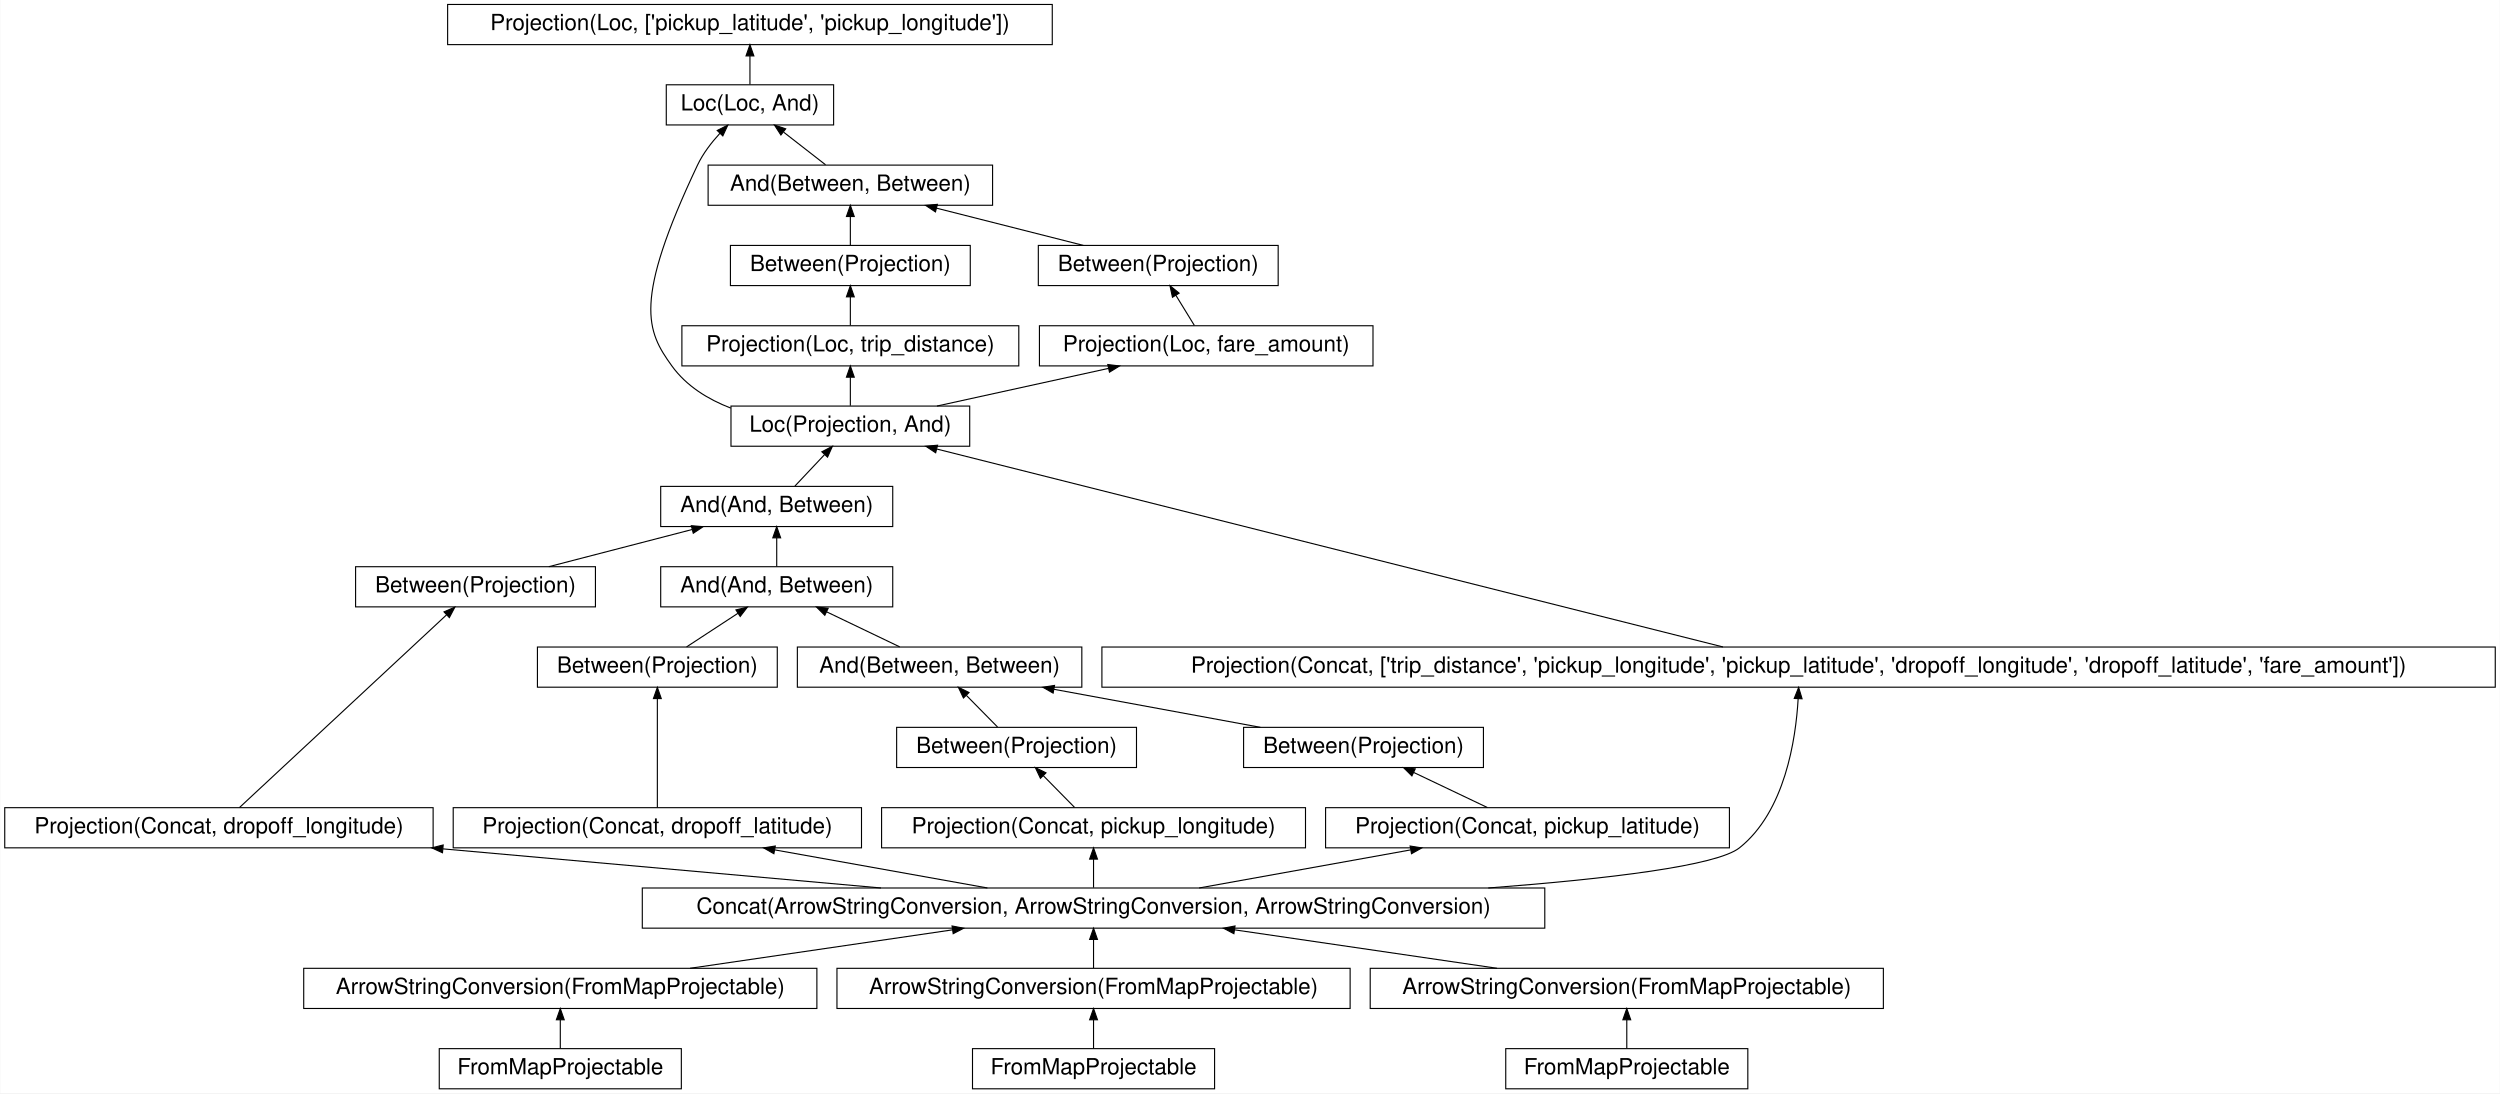
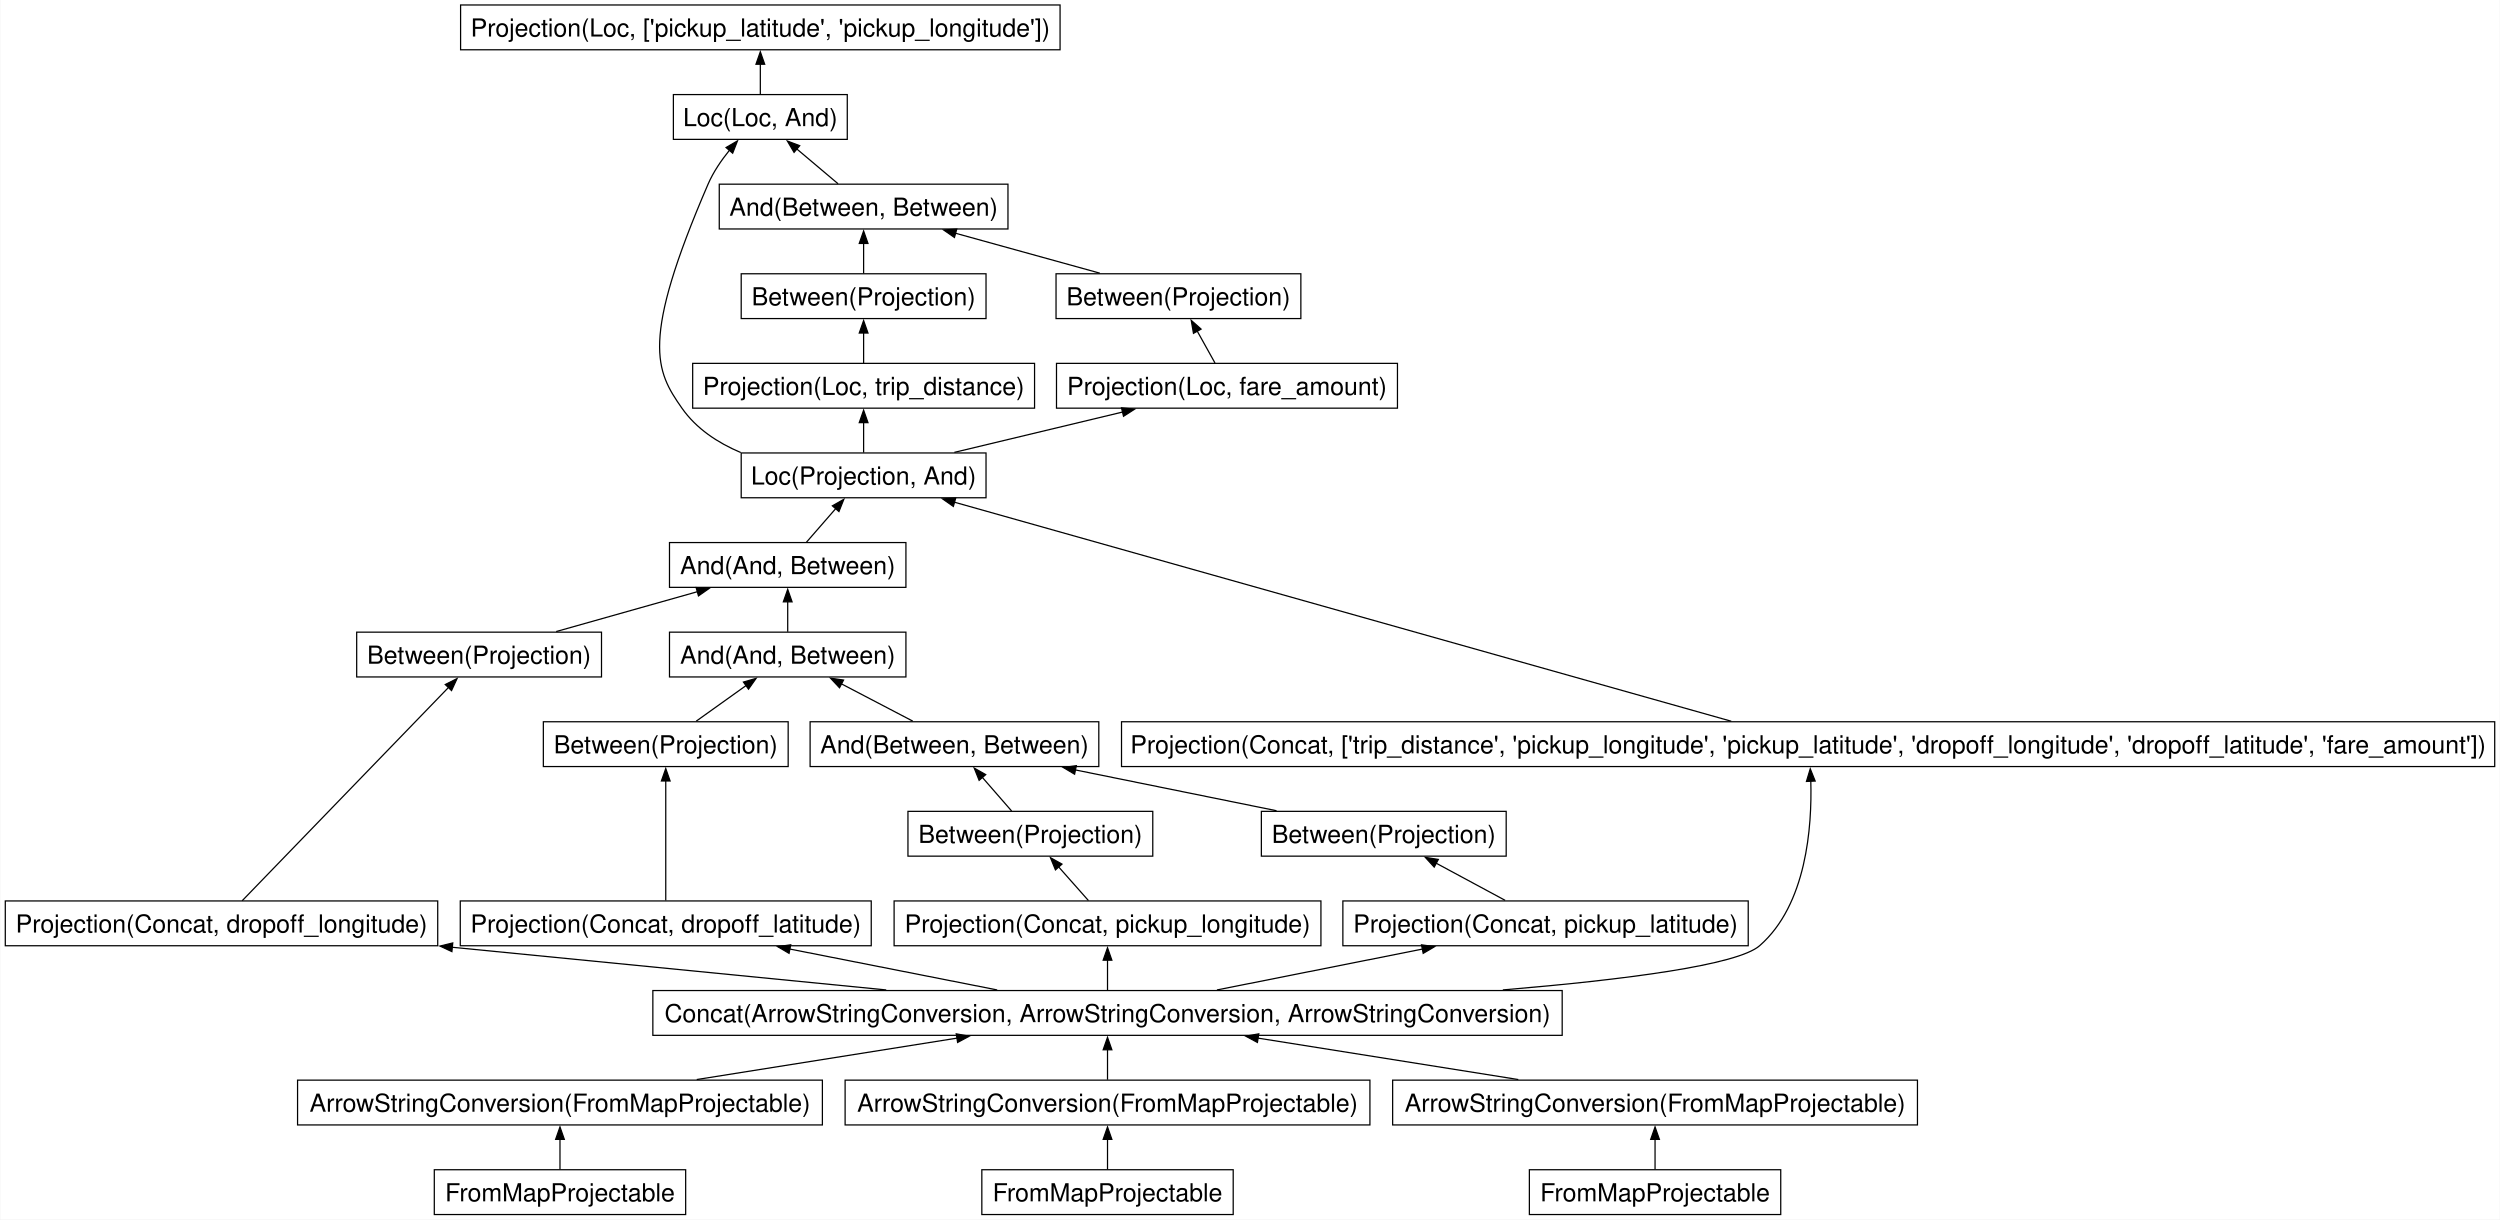
- <svg xmlns="http://www.w3.org/2000/svg" width="2241pt" height="980pt" viewBox="0.00 0.00 2240.50 980.00">
+ <svg xmlns="http://www.w3.org/2000/svg" width="2009pt" height="980pt" viewBox="0.00 0.00 2008.50 980.00">
  <g id="graph0" class="graph" transform="scale(1 1) rotate(0) translate(4 976)">
-     <polygon fill="white" stroke="transparent" points="-4,4 -4,-976 2236.5,-976 2236.5,4 -4,4" />
+     <polygon fill="white" stroke="none" points="-4,4 -4,-976 2004.5,-976 2004.5,4 -4,4" />
    <g id="node1" class="node">
-       <polygon fill="none" stroke="black" points="939,-972 397,-972 397,-936 939,-936 939,-972" />
-       <text text-anchor="middle" x="668" y="-949" font-family="Helvetica,sans-Serif" font-size="20.00">Projection(Loc, ['pickup_latitude', 'pickup_longitude'])</text>
+       <polygon fill="none" stroke="black" points="847.62,-972 365.88,-972 365.88,-936 847.62,-936 847.62,-972" />
+       <text text-anchor="middle" x="606.75" y="-946.62" font-family="Helvetica,sans-Serif" font-size="20.00">Projection(Loc, ['pickup_latitude', 'pickup_longitude'])</text>
    </g>
    <g id="node2" class="node">
-       <polygon fill="none" stroke="black" points="743,-900 593,-900 593,-864 743,-864 743,-900" />
-       <text text-anchor="middle" x="668" y="-877" font-family="Helvetica,sans-Serif" font-size="20.00">Loc(Loc, And)</text>
+       <polygon fill="none" stroke="black" points="676.62,-900 536.88,-900 536.88,-864 676.62,-864 676.62,-900" />
+       <text text-anchor="middle" x="606.75" y="-874.62" font-family="Helvetica,sans-Serif" font-size="20.00">Loc(Loc, And)</text>
    </g>
    <g id="edge1" class="edge">
-       <path fill="none" stroke="black" d="M668,-900.3C668,-908.02 668,-917.29 668,-925.89" />
-       <polygon fill="black" stroke="black" points="664.5,-925.9 668,-935.9 671.5,-925.9 664.5,-925.9" />
+       <path fill="none" stroke="black" d="M606.75,-900.3C606.75,-907.59 606.75,-916.27 606.75,-924.46" />
+       <polygon fill="black" stroke="black" points="603.25,-924.38 606.75,-934.38 610.25,-924.38 603.25,-924.38" />
    </g>
    <g id="node3" class="node">
-       <polygon fill="none" stroke="black" points="885.5,-828 630.5,-828 630.5,-792 885.5,-792 885.5,-828" />
-       <text text-anchor="middle" x="758" y="-805" font-family="Helvetica,sans-Serif" font-size="20.00">And(Between, Between)</text>
+       <polygon fill="none" stroke="black" points="805.75,-828 573.75,-828 573.75,-792 805.75,-792 805.75,-828" />
+       <text text-anchor="middle" x="689.75" y="-802.62" font-family="Helvetica,sans-Serif" font-size="20.00">And(Between, Between)</text>
+     </g>
+     <g id="edge2" class="edge">
+       <path fill="none" stroke="black" d="M669.23,-828.3C659.16,-836.8 646.84,-847.19 635.82,-856.49" />
+       <polygon fill="black" stroke="black" points="633.86,-853.55 628.48,-862.68 638.38,-858.91 633.86,-853.55" />
+     </g>
+     <g id="node4" class="node">
+       <polygon fill="none" stroke="black" points="788.12,-756 591.38,-756 591.38,-720 788.12,-720 788.12,-756" />
+       <text text-anchor="middle" x="689.75" y="-730.62" font-family="Helvetica,sans-Serif" font-size="20.00">Between(Projection)</text>
+     </g>
+     <g id="edge5" class="edge">
+       <path fill="none" stroke="black" d="M689.75,-756.3C689.75,-763.59 689.75,-772.27 689.75,-780.46" />
+       <polygon fill="black" stroke="black" points="686.25,-780.38 689.75,-790.38 693.25,-780.38 686.25,-780.38" />
+     </g>
+     <g id="node5" class="node">
+       <polygon fill="none" stroke="black" points="827.12,-684 552.38,-684 552.38,-648 827.12,-648 827.12,-684" />
+       <text text-anchor="middle" x="689.75" y="-658.62" font-family="Helvetica,sans-Serif" font-size="20.00">Projection(Loc, trip_distance)</text>
+     </g>
+     <g id="edge6" class="edge">
+       <path fill="none" stroke="black" d="M689.75,-684.3C689.75,-691.59 689.75,-700.27 689.75,-708.46" />
+       <polygon fill="black" stroke="black" points="686.25,-708.38 689.75,-718.38 693.25,-708.38 686.25,-708.38" />
+     </g>
+     <g id="node6" class="node">
+       <polygon fill="none" stroke="black" points="788.12,-612 591.38,-612 591.38,-576 788.12,-576 788.12,-612" />
+       <text text-anchor="middle" x="689.75" y="-586.62" font-family="Helvetica,sans-Serif" font-size="20.00">Loc(Projection, And)</text>
    </g>
    <g id="edge3" class="edge">
-       <path fill="none" stroke="black" d="M735.75,-828.3C724.42,-837.12 710.47,-847.97 698.18,-857.53" />
-       <polygon fill="black" stroke="black" points="695.74,-854.99 689.99,-863.9 700.03,-860.52 695.74,-854.99" />
-     </g>
-     <g id="node4" class="node">
-       <polygon fill="none" stroke="black" points="865.5,-756 650.5,-756 650.5,-720 865.5,-720 865.5,-756" />
-       <text text-anchor="middle" x="758" y="-733" font-family="Helvetica,sans-Serif" font-size="20.00">Between(Projection)</text>
-     </g>
-     <g id="edge5" class="edge">
-       <path fill="none" stroke="black" d="M758,-756.3C758,-764.02 758,-773.29 758,-781.89" />
-       <polygon fill="black" stroke="black" points="754.5,-781.9 758,-791.9 761.5,-781.9 754.5,-781.9" />
-     </g>
-     <g id="node5" class="node">
-       <polygon fill="none" stroke="black" points="909,-684 607,-684 607,-648 909,-648 909,-684" />
-       <text text-anchor="middle" x="758" y="-661" font-family="Helvetica,sans-Serif" font-size="20.00">Projection(Loc, trip_distance)</text>
-     </g>
-     <g id="edge6" class="edge">
-       <path fill="none" stroke="black" d="M758,-684.3C758,-692.02 758,-701.29 758,-709.89" />
-       <polygon fill="black" stroke="black" points="754.5,-709.9 758,-719.9 761.5,-709.9 754.5,-709.9" />
-     </g>
-     <g id="node6" class="node">
-       <polygon fill="none" stroke="black" points="865,-612 651,-612 651,-576 865,-576 865,-612" />
-       <text text-anchor="middle" x="758" y="-589" font-family="Helvetica,sans-Serif" font-size="20.00">Loc(Projection, And)</text>
-     </g>
-     <g id="edge2" class="edge">
-       <path fill="none" stroke="black" d="M650.83,-610.18C630.16,-618.13 610.93,-630.09 598,-648 575.47,-679.2 562.91,-705.23 621,-828 625.91,-838.38 633.5,-848.25 641.15,-856.58" />
-       <polygon fill="black" stroke="black" points="638.65,-859.04 648.12,-863.79 643.68,-854.17 638.65,-859.04" />
+       <path fill="none" stroke="black" d="M591.03,-612.34C572.46,-620.18 555.28,-631.55 543.75,-648 522.75,-677.97 510.15,-701.51 564.75,-828 568.94,-837.71 575.38,-847.15 581.98,-855.31" />
+       <polygon fill="black" stroke="black" points="579.21,-857.46 588.38,-862.77 584.52,-852.9 579.21,-857.46" />
    </g>
    <g id="edge7" class="edge">
-       <path fill="none" stroke="black" d="M758,-612.3C758,-620.02 758,-629.29 758,-637.89" />
-       <polygon fill="black" stroke="black" points="754.5,-637.9 758,-647.9 761.5,-637.9 754.5,-637.9" />
+       <path fill="none" stroke="black" d="M689.75,-612.3C689.75,-619.59 689.75,-628.27 689.75,-636.46" />
+       <polygon fill="black" stroke="black" points="686.25,-636.38 689.75,-646.38 693.25,-636.38 686.25,-636.38" />
    </g>
    <g id="node27" class="node">
-       <polygon fill="none" stroke="black" points="1226.5,-684 927.5,-684 927.5,-648 1226.5,-648 1226.5,-684" />
-       <text text-anchor="middle" x="1077" y="-661" font-family="Helvetica,sans-Serif" font-size="20.00">Projection(Loc, fare_amount)</text>
+       <polygon fill="none" stroke="black" points="1118.75,-684 844.75,-684 844.75,-648 1118.75,-648 1118.75,-684" />
+       <text text-anchor="middle" x="981.75" y="-658.62" font-family="Helvetica,sans-Serif" font-size="20.00">Projection(Loc, fare_amount)</text>
    </g>
    <g id="edge32" class="edge">
-       <path fill="none" stroke="black" d="M835.63,-612.03C882.13,-622.24 941.36,-635.24 989.51,-645.8" />
-       <polygon fill="black" stroke="black" points="988.78,-649.23 999.3,-647.95 990.28,-642.39 988.78,-649.23" />
+       <path fill="none" stroke="black" d="M762.68,-612.48C803.78,-622.34 855.29,-634.69 898.04,-644.93" />
+       <polygon fill="black" stroke="black" points="896.98,-648.28 907.52,-647.2 898.61,-641.47 896.98,-648.28" />
    </g>
    <g id="node7" class="node">
-       <polygon fill="none" stroke="black" points="796,-540 588,-540 588,-504 796,-504 796,-540" />
-       <text text-anchor="middle" x="692" y="-517" font-family="Helvetica,sans-Serif" font-size="20.00">And(And, Between)</text>
+       <polygon fill="none" stroke="black" points="723.75,-540 533.75,-540 533.75,-504 723.75,-504 723.75,-540" />
+       <text text-anchor="middle" x="628.75" y="-514.62" font-family="Helvetica,sans-Serif" font-size="20.00">And(And, Between)</text>
+     </g>
+     <g id="edge8" class="edge">
+       <path fill="none" stroke="black" d="M643.83,-540.3C650.92,-548.44 659.52,-558.31 667.35,-567.3" />
+       <polygon fill="black" stroke="black" points="664.64,-569.51 673.85,-574.75 669.92,-564.92 664.64,-569.51" />
+     </g>
+     <g id="node8" class="node">
+       <polygon fill="none" stroke="black" points="479.12,-468 282.38,-468 282.38,-432 479.12,-432 479.12,-468" />
+       <text text-anchor="middle" x="380.75" y="-442.62" font-family="Helvetica,sans-Serif" font-size="20.00">Between(Projection)</text>
+     </g>
+     <g id="edge10" class="edge">
+       <path fill="none" stroke="black" d="M442.69,-468.48C477.15,-478.21 520.21,-490.36 556.23,-500.53" />
+       <polygon fill="black" stroke="black" points="555.14,-503.86 565.71,-503.21 557.04,-497.12 555.14,-503.86" />
+     </g>
+     <g id="node9" class="node">
+       <polygon fill="none" stroke="black" points="347.5,-252 0,-252 0,-216 347.5,-216 347.5,-252" />
+       <text text-anchor="middle" x="173.75" y="-226.62" font-family="Helvetica,sans-Serif" font-size="20.00">Projection(Concat, dropoff_longitude)</text>
+     </g>
+     <g id="edge12" class="edge">
+       <path fill="none" stroke="black" d="M190.34,-252.15C226.68,-289.72 313.45,-379.42 356.16,-423.57" />
+       <polygon fill="black" stroke="black" points="353.56,-425.93 363.03,-430.68 358.59,-421.06 353.56,-425.93" />
+     </g>
+     <g id="node10" class="node">
+       <polygon fill="none" stroke="black" points="1251.12,-180 520.38,-180 520.38,-144 1251.12,-144 1251.12,-180" />
+       <text text-anchor="middle" x="885.75" y="-154.62" font-family="Helvetica,sans-Serif" font-size="20.00">Concat(ArrowStringConversion, ArrowStringConversion, ArrowStringConversion)</text>
+     </g>
+     <g id="edge13" class="edge">
+       <path fill="none" stroke="black" d="M707.92,-180.48C601.6,-190.94 466.72,-204.2 359.1,-214.78" />
+       <polygon fill="black" stroke="black" points="358.89,-211.28 349.28,-215.74 359.58,-218.25 358.89,-211.28" />
+     </g>
+     <g id="node19" class="node">
+       <polygon fill="none" stroke="black" points="695.88,-252 365.62,-252 365.62,-216 695.88,-216 695.88,-252" />
+       <text text-anchor="middle" x="530.75" y="-226.62" font-family="Helvetica,sans-Serif" font-size="20.00">Projection(Concat, dropoff_latitude)</text>
+     </g>
+     <g id="edge23" class="edge">
+       <path fill="none" stroke="black" d="M797.08,-180.48C746.37,-190.48 682.62,-203.05 630.21,-213.39" />
+       <polygon fill="black" stroke="black" points="629.83,-209.9 620.69,-215.26 631.18,-216.76 629.83,-209.9" />
+     </g>
+     <g id="node22" class="node">
+       <polygon fill="none" stroke="black" points="1057.25,-252 714.25,-252 714.25,-216 1057.25,-216 1057.25,-252" />
+       <text text-anchor="middle" x="885.75" y="-226.62" font-family="Helvetica,sans-Serif" font-size="20.00">Projection(Concat, pickup_longitude)</text>
+     </g>
+     <g id="edge27" class="edge">
+       <path fill="none" stroke="black" d="M885.75,-180.3C885.75,-187.59 885.75,-196.27 885.75,-204.46" />
+       <polygon fill="black" stroke="black" points="882.25,-204.38 885.75,-214.38 889.25,-204.38 882.25,-204.38" />
+     </g>
+     <g id="node24" class="node">
+       <polygon fill="none" stroke="black" points="1400.62,-252 1074.88,-252 1074.88,-216 1400.62,-216 1400.62,-252" />
+       <text text-anchor="middle" x="1237.75" y="-226.62" font-family="Helvetica,sans-Serif" font-size="20.00">Projection(Concat, pickup_latitude)</text>
+     </g>
+     <g id="edge29" class="edge">
+       <path fill="none" stroke="black" d="M973.67,-180.48C1023.85,-190.46 1086.89,-203 1138.8,-213.32" />
+       <polygon fill="black" stroke="black" points="1138.06,-216.74 1148.56,-215.26 1139.43,-209.88 1138.06,-216.74" />
+     </g>
+     <g id="node25" class="node">
+       <polygon fill="none" stroke="black" points="2000.5,-396 897,-396 897,-360 2000.5,-360 2000.5,-396" />
+       <text text-anchor="middle" x="1448.75" y="-370.62" font-family="Helvetica,sans-Serif" font-size="20.00">Projection(Concat, ['trip_distance', 'pickup_longitude', 'pickup_latitude', 'dropoff_longitude', 'dropoff_latitude', 'fare_amount'])</text>
+     </g>
+     <g id="edge30" class="edge">
+       <path fill="none" stroke="black" d="M1203.43,-180.5C1303.07,-188.84 1391.94,-200.47 1409.75,-216 1447.54,-248.94 1451.95,-311.66 1450.91,-348.34" />
+       <polygon fill="black" stroke="black" points="1447.42,-348.03 1450.47,-358.18 1454.42,-348.35 1447.42,-348.03" />
+     </g>
+     <g id="node11" class="node">
+       <polygon fill="none" stroke="black" points="656.62,-108 234.87,-108 234.87,-72 656.62,-72 656.62,-108" />
+       <text text-anchor="middle" x="445.75" y="-82.62" font-family="Helvetica,sans-Serif" font-size="20.00">ArrowStringConversion(FromMapProjectable)</text>
+     </g>
+     <g id="edge15" class="edge">
+       <path fill="none" stroke="black" d="M555.65,-108.48C619.29,-118.61 699.5,-131.37 764.91,-141.78" />
+       <polygon fill="black" stroke="black" points="764.19,-145.21 774.62,-143.32 765.29,-138.29 764.19,-145.21" />
+     </g>
+     <g id="node12" class="node">
+       <polygon fill="none" stroke="black" points="546.75,-36 344.75,-36 344.75,0 546.75,0 546.75,-36" />
+       <text text-anchor="middle" x="445.75" y="-10.62" font-family="Helvetica,sans-Serif" font-size="20.00">FromMapProjectable</text>
+     </g>
+     <g id="edge17" class="edge">
+       <path fill="none" stroke="black" d="M445.75,-36.3C445.75,-43.59 445.75,-52.27 445.75,-60.46" />
+       <polygon fill="black" stroke="black" points="442.25,-60.38 445.75,-70.38 449.25,-60.38 442.25,-60.38" />
+     </g>
+     <g id="node13" class="node">
+       <polygon fill="none" stroke="black" points="1096.62,-108 674.88,-108 674.88,-72 1096.62,-72 1096.62,-108" />
+       <text text-anchor="middle" x="885.75" y="-82.62" font-family="Helvetica,sans-Serif" font-size="20.00">ArrowStringConversion(FromMapProjectable)</text>
+     </g>
+     <g id="edge16" class="edge">
+       <path fill="none" stroke="black" d="M885.75,-108.3C885.75,-115.59 885.75,-124.27 885.75,-132.46" />
+       <polygon fill="black" stroke="black" points="882.25,-132.38 885.75,-142.38 889.25,-132.38 882.25,-132.38" />
+     </g>
+     <g id="node14" class="node">
+       <polygon fill="none" stroke="black" points="986.75,-36 784.75,-36 784.75,0 986.75,0 986.75,-36" />
+       <text text-anchor="middle" x="885.75" y="-10.62" font-family="Helvetica,sans-Serif" font-size="20.00">FromMapProjectable</text>
+     </g>
+     <g id="edge18" class="edge">
+       <path fill="none" stroke="black" d="M885.75,-36.3C885.75,-43.59 885.75,-52.27 885.75,-60.46" />
+       <polygon fill="black" stroke="black" points="882.25,-60.38 885.75,-70.38 889.25,-60.38 882.25,-60.38" />
+     </g>
+     <g id="node15" class="node">
+       <polygon fill="none" stroke="black" points="1536.62,-108 1114.88,-108 1114.88,-72 1536.62,-72 1536.62,-108" />
+       <text text-anchor="middle" x="1325.75" y="-82.62" font-family="Helvetica,sans-Serif" font-size="20.00">ArrowStringConversion(FromMapProjectable)</text>
+     </g>
+     <g id="edge14" class="edge">
+       <path fill="none" stroke="black" d="M1215.85,-108.48C1152.21,-118.61 1072,-131.37 1006.59,-141.78" />
+       <polygon fill="black" stroke="black" points="1006.21,-138.29 996.88,-143.32 1007.31,-145.21 1006.21,-138.29" />
+     </g>
+     <g id="node16" class="node">
+       <polygon fill="none" stroke="black" points="1426.75,-36 1224.75,-36 1224.75,0 1426.75,0 1426.75,-36" />
+       <text text-anchor="middle" x="1325.75" y="-10.62" font-family="Helvetica,sans-Serif" font-size="20.00">FromMapProjectable</text>
+     </g>
+     <g id="edge19" class="edge">
+       <path fill="none" stroke="black" d="M1325.75,-36.3C1325.75,-43.59 1325.75,-52.27 1325.75,-60.46" />
+       <polygon fill="black" stroke="black" points="1322.25,-60.38 1325.75,-70.38 1329.25,-60.38 1322.25,-60.38" />
+     </g>
+     <g id="node17" class="node">
+       <polygon fill="none" stroke="black" points="723.75,-468 533.75,-468 533.75,-432 723.75,-432 723.75,-468" />
+       <text text-anchor="middle" x="628.75" y="-442.62" font-family="Helvetica,sans-Serif" font-size="20.00">And(And, Between)</text>
+     </g>
+     <g id="edge11" class="edge">
+       <path fill="none" stroke="black" d="M628.75,-468.3C628.75,-475.59 628.75,-484.27 628.75,-492.46" />
+       <polygon fill="black" stroke="black" points="625.25,-492.38 628.75,-502.38 632.25,-492.38 625.25,-492.38" />
+     </g>
+     <g id="node18" class="node">
+       <polygon fill="none" stroke="black" points="629.12,-396 432.38,-396 432.38,-360 629.12,-360 629.12,-396" />
+       <text text-anchor="middle" x="530.75" y="-370.62" font-family="Helvetica,sans-Serif" font-size="20.00">Between(Projection)</text>
+     </g>
+     <g id="edge21" class="edge">
+       <path fill="none" stroke="black" d="M555.23,-396.48C567.36,-405.15 582.2,-415.75 595.36,-425.15" />
+       <polygon fill="black" stroke="black" points="593.18,-427.9 603.35,-430.86 597.25,-422.2 593.18,-427.9" />
+     </g>
+     <g id="edge22" class="edge">
+       <path fill="none" stroke="black" d="M530.75,-252.41C530.75,-276.39 530.75,-319.86 530.75,-348.58" />
+       <polygon fill="black" stroke="black" points="527.25,-348.38 530.75,-358.38 534.25,-348.38 527.25,-348.38" />
+     </g>
+     <g id="node20" class="node">
+       <polygon fill="none" stroke="black" points="878.75,-396 646.75,-396 646.75,-360 878.75,-360 878.75,-396" />
+       <text text-anchor="middle" x="762.75" y="-370.62" font-family="Helvetica,sans-Serif" font-size="20.00">And(Between, Between)</text>
+     </g>
+     <g id="edge20" class="edge">
+       <path fill="none" stroke="black" d="M729.28,-396.48C711.88,-405.57 690.42,-416.78 671.8,-426.51" />
+       <polygon fill="black" stroke="black" points="670.38,-423.31 663.13,-431.04 673.62,-429.51 670.38,-423.31" />
+     </g>
+     <g id="node21" class="node">
+       <polygon fill="none" stroke="black" points="922.12,-324 725.38,-324 725.38,-288 922.12,-288 922.12,-324" />
+       <text text-anchor="middle" x="823.75" y="-298.62" font-family="Helvetica,sans-Serif" font-size="20.00">Between(Projection)</text>
+     </g>
+     <g id="edge25" class="edge">
+       <path fill="none" stroke="black" d="M808.67,-324.3C801.58,-332.44 792.98,-342.31 785.15,-351.3" />
+       <polygon fill="black" stroke="black" points="782.58,-348.92 778.65,-358.75 787.86,-353.51 782.58,-348.92" />
+     </g>
+     <g id="edge26" class="edge">
+       <path fill="none" stroke="black" d="M870.42,-252.3C863.22,-260.44 854.47,-270.31 846.51,-279.3" />
+       <polygon fill="black" stroke="black" points="843.91,-276.96 839.9,-286.76 849.15,-281.6 843.91,-276.96" />
+     </g>
+     <g id="node23" class="node">
+       <polygon fill="none" stroke="black" points="1206.12,-324 1009.38,-324 1009.38,-288 1206.12,-288 1206.12,-324" />
+       <text text-anchor="middle" x="1107.75" y="-298.62" font-family="Helvetica,sans-Serif" font-size="20.00">Between(Projection)</text>
+     </g>
+     <g id="edge24" class="edge">
+       <path fill="none" stroke="black" d="M1021.58,-324.48C972.4,-334.46 910.61,-347 859.73,-357.32" />
+       <polygon fill="black" stroke="black" points="859.3,-353.84 850.2,-359.26 860.7,-360.7 859.3,-353.84" />
+     </g>
+     <g id="edge28" class="edge">
+       <path fill="none" stroke="black" d="M1205.28,-252.48C1188.48,-261.53 1167.77,-272.68 1149.77,-282.38" />
+       <polygon fill="black" stroke="black" points="1148.28,-279.2 1141.14,-287.02 1151.6,-285.36 1148.28,-279.2" />
    </g>
    <g id="edge9" class="edge">
-       <path fill="none" stroke="black" d="M708.31,-540.3C716.31,-548.78 726.07,-559.14 734.82,-568.42" />
-       <polygon fill="black" stroke="black" points="732.47,-571.02 741.87,-575.9 737.56,-566.22 732.47,-571.02" />
-     </g>
-     <g id="node8" class="node">
-       <polygon fill="none" stroke="black" points="529.5,-468 314.5,-468 314.5,-432 529.5,-432 529.5,-468" />
-       <text text-anchor="middle" x="422" y="-445" font-family="Helvetica,sans-Serif" font-size="20.00">Between(Projection)</text>
-     </g>
-     <g id="edge11" class="edge">
-       <path fill="none" stroke="black" d="M487.7,-468.03C526.5,-478.09 575.76,-490.86 616.19,-501.35" />
-       <polygon fill="black" stroke="black" points="615.44,-504.77 626,-503.89 617.2,-497.99 615.44,-504.77" />
-     </g>
-     <g id="node9" class="node">
-       <polygon fill="none" stroke="black" points="384,-252 0,-252 0,-216 384,-216 384,-252" />
-       <text text-anchor="middle" x="192" y="-229" font-family="Helvetica,sans-Serif" font-size="20.00">Projection(Concat, dropoff_longitude)</text>
-     </g>
-     <g id="edge12" class="edge">
-       <path fill="none" stroke="black" d="M210.43,-252.15C251.23,-290.11 349.24,-381.3 396.14,-424.94" />
-       <polygon fill="black" stroke="black" points="393.77,-427.52 403.48,-431.77 398.54,-422.39 393.77,-427.52" />
-     </g>
-     <g id="node10" class="node">
-       <polygon fill="none" stroke="black" points="1380.5,-180 571.5,-180 571.5,-144 1380.5,-144 1380.5,-180" />
-       <text text-anchor="middle" x="976" y="-157" font-family="Helvetica,sans-Serif" font-size="20.00">Concat(ArrowStringConversion, ArrowStringConversion, ArrowStringConversion)</text>
-     </g>
-     <g id="edge13" class="edge">
-       <path fill="none" stroke="black" d="M785.46,-180.01C666.55,-190.63 513.66,-204.28 392.85,-215.07" />
-       <polygon fill="black" stroke="black" points="392.39,-211.59 382.74,-215.97 393.01,-218.57 392.39,-211.59" />
-     </g>
-     <g id="node19" class="node">
-       <polygon fill="none" stroke="black" points="768,-252 402,-252 402,-216 768,-216 768,-252" />
-       <text text-anchor="middle" x="585" y="-229" font-family="Helvetica,sans-Serif" font-size="20.00">Projection(Concat, dropoff_latitude)</text>
-     </g>
-     <g id="edge23" class="edge">
-       <path fill="none" stroke="black" d="M880.85,-180.03C823.26,-190.34 749.73,-203.51 690.39,-214.13" />
-       <polygon fill="black" stroke="black" points="689.46,-210.74 680.24,-215.95 690.7,-217.63 689.46,-210.74" />
-     </g>
-     <g id="node22" class="node">
-       <polygon fill="none" stroke="black" points="1166,-252 786,-252 786,-216 1166,-216 1166,-252" />
-       <text text-anchor="middle" x="976" y="-229" font-family="Helvetica,sans-Serif" font-size="20.00">Projection(Concat, pickup_longitude)</text>
-     </g>
-     <g id="edge27" class="edge">
-       <path fill="none" stroke="black" d="M976,-180.3C976,-188.02 976,-197.29 976,-205.89" />
-       <polygon fill="black" stroke="black" points="972.5,-205.9 976,-215.9 979.5,-205.9 972.5,-205.9" />
-     </g>
-     <g id="node24" class="node">
-       <polygon fill="none" stroke="black" points="1546,-252 1184,-252 1184,-216 1546,-216 1546,-252" />
-       <text text-anchor="middle" x="1365" y="-229" font-family="Helvetica,sans-Serif" font-size="20.00">Projection(Concat, pickup_latitude)</text>
-     </g>
-     <g id="edge29" class="edge">
-       <path fill="none" stroke="black" d="M1070.66,-180.03C1127.96,-190.34 1201.11,-203.51 1260.15,-214.13" />
-       <polygon fill="black" stroke="black" points="1259.79,-217.62 1270.25,-215.95 1261.03,-210.73 1259.79,-217.62" />
-     </g>
-     <g id="node25" class="node">
-       <polygon fill="none" stroke="black" points="2232.5,-396 983.5,-396 983.5,-360 2232.5,-360 2232.5,-396" />
-       <text text-anchor="middle" x="1608" y="-373" font-family="Helvetica,sans-Serif" font-size="20.00">Projection(Concat, ['trip_distance', 'pickup_longitude', 'pickup_latitude', 'dropoff_longitude', 'dropoff_latitude', 'fare_amount'])</text>
-     </g>
-     <g id="edge30" class="edge">
-       <path fill="none" stroke="black" d="M1329.83,-180.01C1438.38,-188.25 1534.81,-199.94 1555,-216 1595.77,-248.43 1605.5,-313 1607.62,-349.75" />
-       <polygon fill="black" stroke="black" points="1604.12,-349.92 1608.05,-359.76 1611.12,-349.62 1604.12,-349.92" />
-     </g>
-     <g id="node11" class="node">
-       <polygon fill="none" stroke="black" points="728,-108 268,-108 268,-72 728,-72 728,-108" />
-       <text text-anchor="middle" x="498" y="-85" font-family="Helvetica,sans-Serif" font-size="20.00">ArrowStringConversion(FromMapProjectable)</text>
-     </g>
-     <g id="edge14" class="edge">
-       <path fill="none" stroke="black" d="M614.32,-108.03C685.45,-118.45 776.47,-131.78 849.41,-142.46" />
-       <polygon fill="black" stroke="black" points="849.17,-145.96 859.57,-143.95 850.19,-139.04 849.17,-145.96" />
-     </g>
-     <g id="node12" class="node">
-       <polygon fill="none" stroke="black" points="606.5,-36 389.5,-36 389.5,0 606.5,0 606.5,-36" />
-       <text text-anchor="middle" x="498" y="-13" font-family="Helvetica,sans-Serif" font-size="20.00">FromMapProjectable</text>
-     </g>
-     <g id="edge17" class="edge">
-       <path fill="none" stroke="black" d="M498,-36.3C498,-44.02 498,-53.29 498,-61.89" />
-       <polygon fill="black" stroke="black" points="494.5,-61.9 498,-71.9 501.5,-61.9 494.5,-61.9" />
-     </g>
-     <g id="node13" class="node">
-       <polygon fill="none" stroke="black" points="1206,-108 746,-108 746,-72 1206,-72 1206,-108" />
-       <text text-anchor="middle" x="976" y="-85" font-family="Helvetica,sans-Serif" font-size="20.00">ArrowStringConversion(FromMapProjectable)</text>
-     </g>
-     <g id="edge15" class="edge">
-       <path fill="none" stroke="black" d="M976,-108.3C976,-116.02 976,-125.29 976,-133.89" />
-       <polygon fill="black" stroke="black" points="972.5,-133.9 976,-143.9 979.5,-133.9 972.5,-133.9" />
-     </g>
-     <g id="node14" class="node">
-       <polygon fill="none" stroke="black" points="1084.5,-36 867.5,-36 867.5,0 1084.5,0 1084.5,-36" />
-       <text text-anchor="middle" x="976" y="-13" font-family="Helvetica,sans-Serif" font-size="20.00">FromMapProjectable</text>
-     </g>
-     <g id="edge18" class="edge">
-       <path fill="none" stroke="black" d="M976,-36.3C976,-44.02 976,-53.29 976,-61.89" />
-       <polygon fill="black" stroke="black" points="972.5,-61.9 976,-71.9 979.5,-61.9 972.5,-61.9" />
-     </g>
-     <g id="node15" class="node">
-       <polygon fill="none" stroke="black" points="1684,-108 1224,-108 1224,-72 1684,-72 1684,-108" />
-       <text text-anchor="middle" x="1454" y="-85" font-family="Helvetica,sans-Serif" font-size="20.00">ArrowStringConversion(FromMapProjectable)</text>
-     </g>
-     <g id="edge16" class="edge">
-       <path fill="none" stroke="black" d="M1337.68,-108.03C1266.55,-118.45 1175.53,-131.78 1102.59,-142.46" />
-       <polygon fill="black" stroke="black" points="1101.81,-139.04 1092.43,-143.95 1102.83,-145.96 1101.81,-139.04" />
-     </g>
-     <g id="node16" class="node">
-       <polygon fill="none" stroke="black" points="1562.5,-36 1345.5,-36 1345.5,0 1562.5,0 1562.5,-36" />
-       <text text-anchor="middle" x="1454" y="-13" font-family="Helvetica,sans-Serif" font-size="20.00">FromMapProjectable</text>
-     </g>
-     <g id="edge19" class="edge">
-       <path fill="none" stroke="black" d="M1454,-36.3C1454,-44.02 1454,-53.29 1454,-61.89" />
-       <polygon fill="black" stroke="black" points="1450.5,-61.9 1454,-71.9 1457.5,-61.9 1450.5,-61.9" />
-     </g>
-     <g id="node17" class="node">
-       <polygon fill="none" stroke="black" points="796,-468 588,-468 588,-432 796,-432 796,-468" />
-       <text text-anchor="middle" x="692" y="-445" font-family="Helvetica,sans-Serif" font-size="20.00">And(And, Between)</text>
-     </g>
-     <g id="edge10" class="edge">
-       <path fill="none" stroke="black" d="M692,-468.3C692,-476.02 692,-485.29 692,-493.89" />
-       <polygon fill="black" stroke="black" points="688.5,-493.9 692,-503.9 695.5,-493.9 688.5,-493.9" />
-     </g>
-     <g id="node18" class="node">
-       <polygon fill="none" stroke="black" points="692.5,-396 477.5,-396 477.5,-360 692.5,-360 692.5,-396" />
-       <text text-anchor="middle" x="585" y="-373" font-family="Helvetica,sans-Serif" font-size="20.00">Between(Projection)</text>
-     </g>
-     <g id="edge21" class="edge">
-       <path fill="none" stroke="black" d="M611.18,-396.12C625.04,-405.19 642.24,-416.45 657.21,-426.24" />
-       <polygon fill="black" stroke="black" points="655.44,-429.26 665.72,-431.81 659.27,-423.41 655.44,-429.26" />
-     </g>
-     <g id="edge22" class="edge">
-       <path fill="none" stroke="black" d="M585,-252.13C585,-276.33 585,-320.79 585,-349.61" />
-       <polygon fill="black" stroke="black" points="581.5,-349.81 585,-359.81 588.5,-349.81 581.5,-349.81" />
-     </g>
-     <g id="node20" class="node">
-       <polygon fill="none" stroke="black" points="965.5,-396 710.5,-396 710.5,-360 965.5,-360 965.5,-396" />
-       <text text-anchor="middle" x="838" y="-373" font-family="Helvetica,sans-Serif" font-size="20.00">And(Between, Between)</text>
-     </g>
-     <g id="edge20" class="edge">
-       <path fill="none" stroke="black" d="M802.28,-396.12C782.5,-405.61 757.73,-417.49 736.67,-427.58" />
-       <polygon fill="black" stroke="black" points="735.1,-424.45 727.6,-431.93 738.13,-430.76 735.1,-424.45" />
-     </g>
-     <g id="node21" class="node">
-       <polygon fill="none" stroke="black" points="1014.5,-324 799.5,-324 799.5,-288 1014.5,-288 1014.5,-324" />
-       <text text-anchor="middle" x="907" y="-301" font-family="Helvetica,sans-Serif" font-size="20.00">Between(Projection)</text>
-     </g>
-     <g id="edge25" class="edge">
-       <path fill="none" stroke="black" d="M889.94,-324.3C881.5,-332.86 871.18,-343.34 861.96,-352.7" />
-       <polygon fill="black" stroke="black" points="859.39,-350.32 854.86,-359.9 864.37,-355.23 859.39,-350.32" />
-     </g>
-     <g id="edge26" class="edge">
-       <path fill="none" stroke="black" d="M958.94,-252.3C950.5,-260.86 940.18,-271.34 930.96,-280.7" />
-       <polygon fill="black" stroke="black" points="928.39,-278.32 923.86,-287.9 933.37,-283.23 928.39,-278.32" />
-     </g>
-     <g id="node23" class="node">
-       <polygon fill="none" stroke="black" points="1325.5,-324 1110.5,-324 1110.5,-288 1325.5,-288 1325.5,-324" />
-       <text text-anchor="middle" x="1218" y="-301" font-family="Helvetica,sans-Serif" font-size="20.00">Between(Projection)</text>
-     </g>
-     <g id="edge24" class="edge">
-       <path fill="none" stroke="black" d="M1125.53,-324.03C1069.56,-334.34 998.1,-347.51 940.42,-358.13" />
-       <polygon fill="black" stroke="black" points="939.76,-354.7 930.56,-359.95 941.03,-361.58 939.76,-354.7" />
-     </g>
-     <g id="edge28" class="edge">
-       <path fill="none" stroke="black" d="M1329.04,-252.12C1309.12,-261.61 1284.18,-273.49 1262.98,-283.58" />
-       <polygon fill="black" stroke="black" points="1261.37,-280.47 1253.84,-287.93 1264.38,-286.79 1261.37,-280.47" />
-     </g>
-     <g id="edge8" class="edge">
-       <path fill="none" stroke="black" d="M1540.24,-396.06C1384.31,-435.32 1000.85,-531.86 835.72,-573.43" />
-       <polygon fill="black" stroke="black" points="834.48,-570.14 825.64,-575.97 836.19,-576.92 834.48,-570.14" />
+       <path fill="none" stroke="black" d="M1386.96,-396.42C1247.98,-435.61 911.33,-530.53 762.54,-572.48" />
+       <polygon fill="black" stroke="black" points="761.86,-569.03 753.18,-575.12 763.76,-575.77 761.86,-569.03" />
    </g>
    <g id="node26" class="node">
-       <polygon fill="none" stroke="black" points="1141.5,-756 926.5,-756 926.5,-720 1141.5,-720 1141.5,-756" />
-       <text text-anchor="middle" x="1034" y="-733" font-family="Helvetica,sans-Serif" font-size="20.00">Between(Projection)</text>
+       <polygon fill="none" stroke="black" points="1041.12,-756 844.38,-756 844.38,-720 1041.12,-720 1041.12,-756" />
+       <text text-anchor="middle" x="942.75" y="-730.62" font-family="Helvetica,sans-Serif" font-size="20.00">Between(Projection)</text>
    </g>
    <g id="edge4" class="edge">
-       <path fill="none" stroke="black" d="M966.84,-756.03C927.1,-766.11 876.61,-778.92 835.23,-789.41" />
-       <polygon fill="black" stroke="black" points="834.3,-786.04 825.47,-791.89 836.02,-792.82 834.3,-786.04" />
+       <path fill="none" stroke="black" d="M879.56,-756.48C844.26,-766.25 800.1,-778.47 763.25,-788.66" />
+       <polygon fill="black" stroke="black" points="762.74,-785.17 754.03,-791.21 764.6,-791.92 762.74,-785.17" />
    </g>
    <g id="edge31" class="edge">
-       <path fill="none" stroke="black" d="M1066.37,-684.3C1061.37,-692.44 1055.31,-702.31 1049.79,-711.3" />
-       <polygon fill="black" stroke="black" points="1046.76,-709.54 1044.51,-719.9 1052.72,-713.21 1046.76,-709.54" />
+       <path fill="none" stroke="black" d="M972.11,-684.3C967.81,-692.02 962.65,-701.29 957.86,-709.89" />
+       <polygon fill="black" stroke="black" points="954.83,-708.13 953.02,-718.57 960.94,-711.54 954.83,-708.13" />
    </g>
  </g>
</svg>
